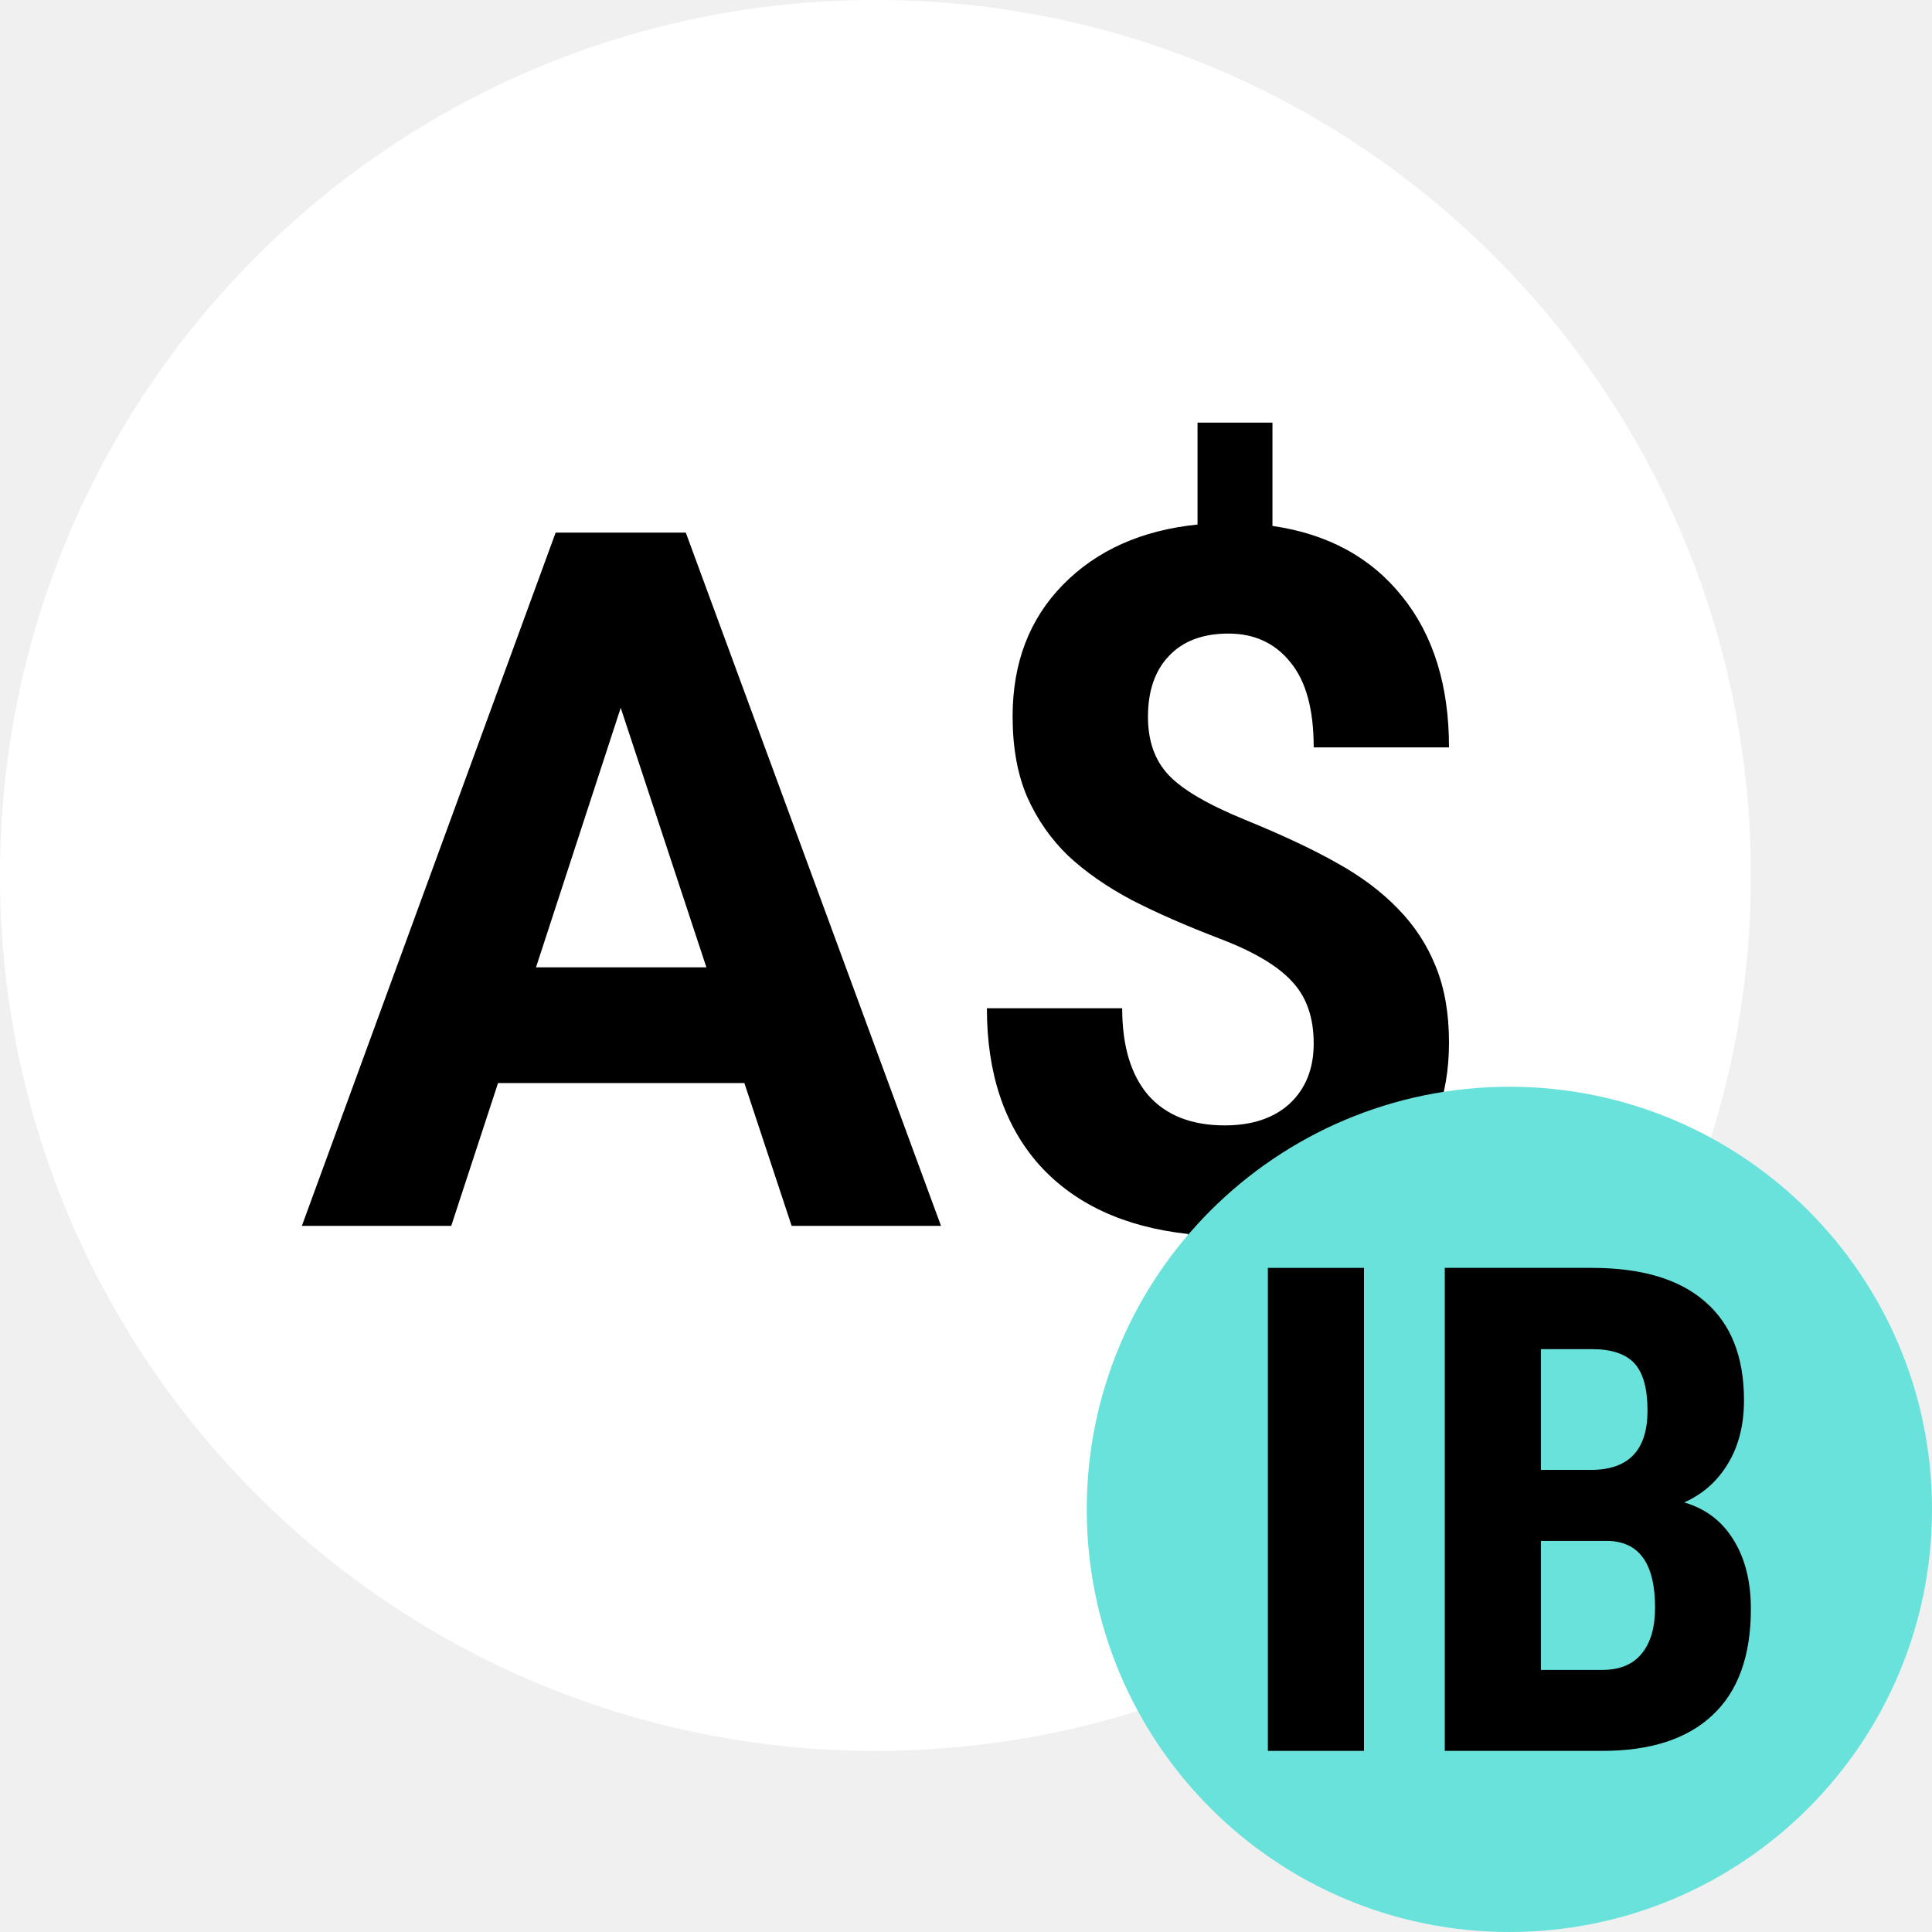
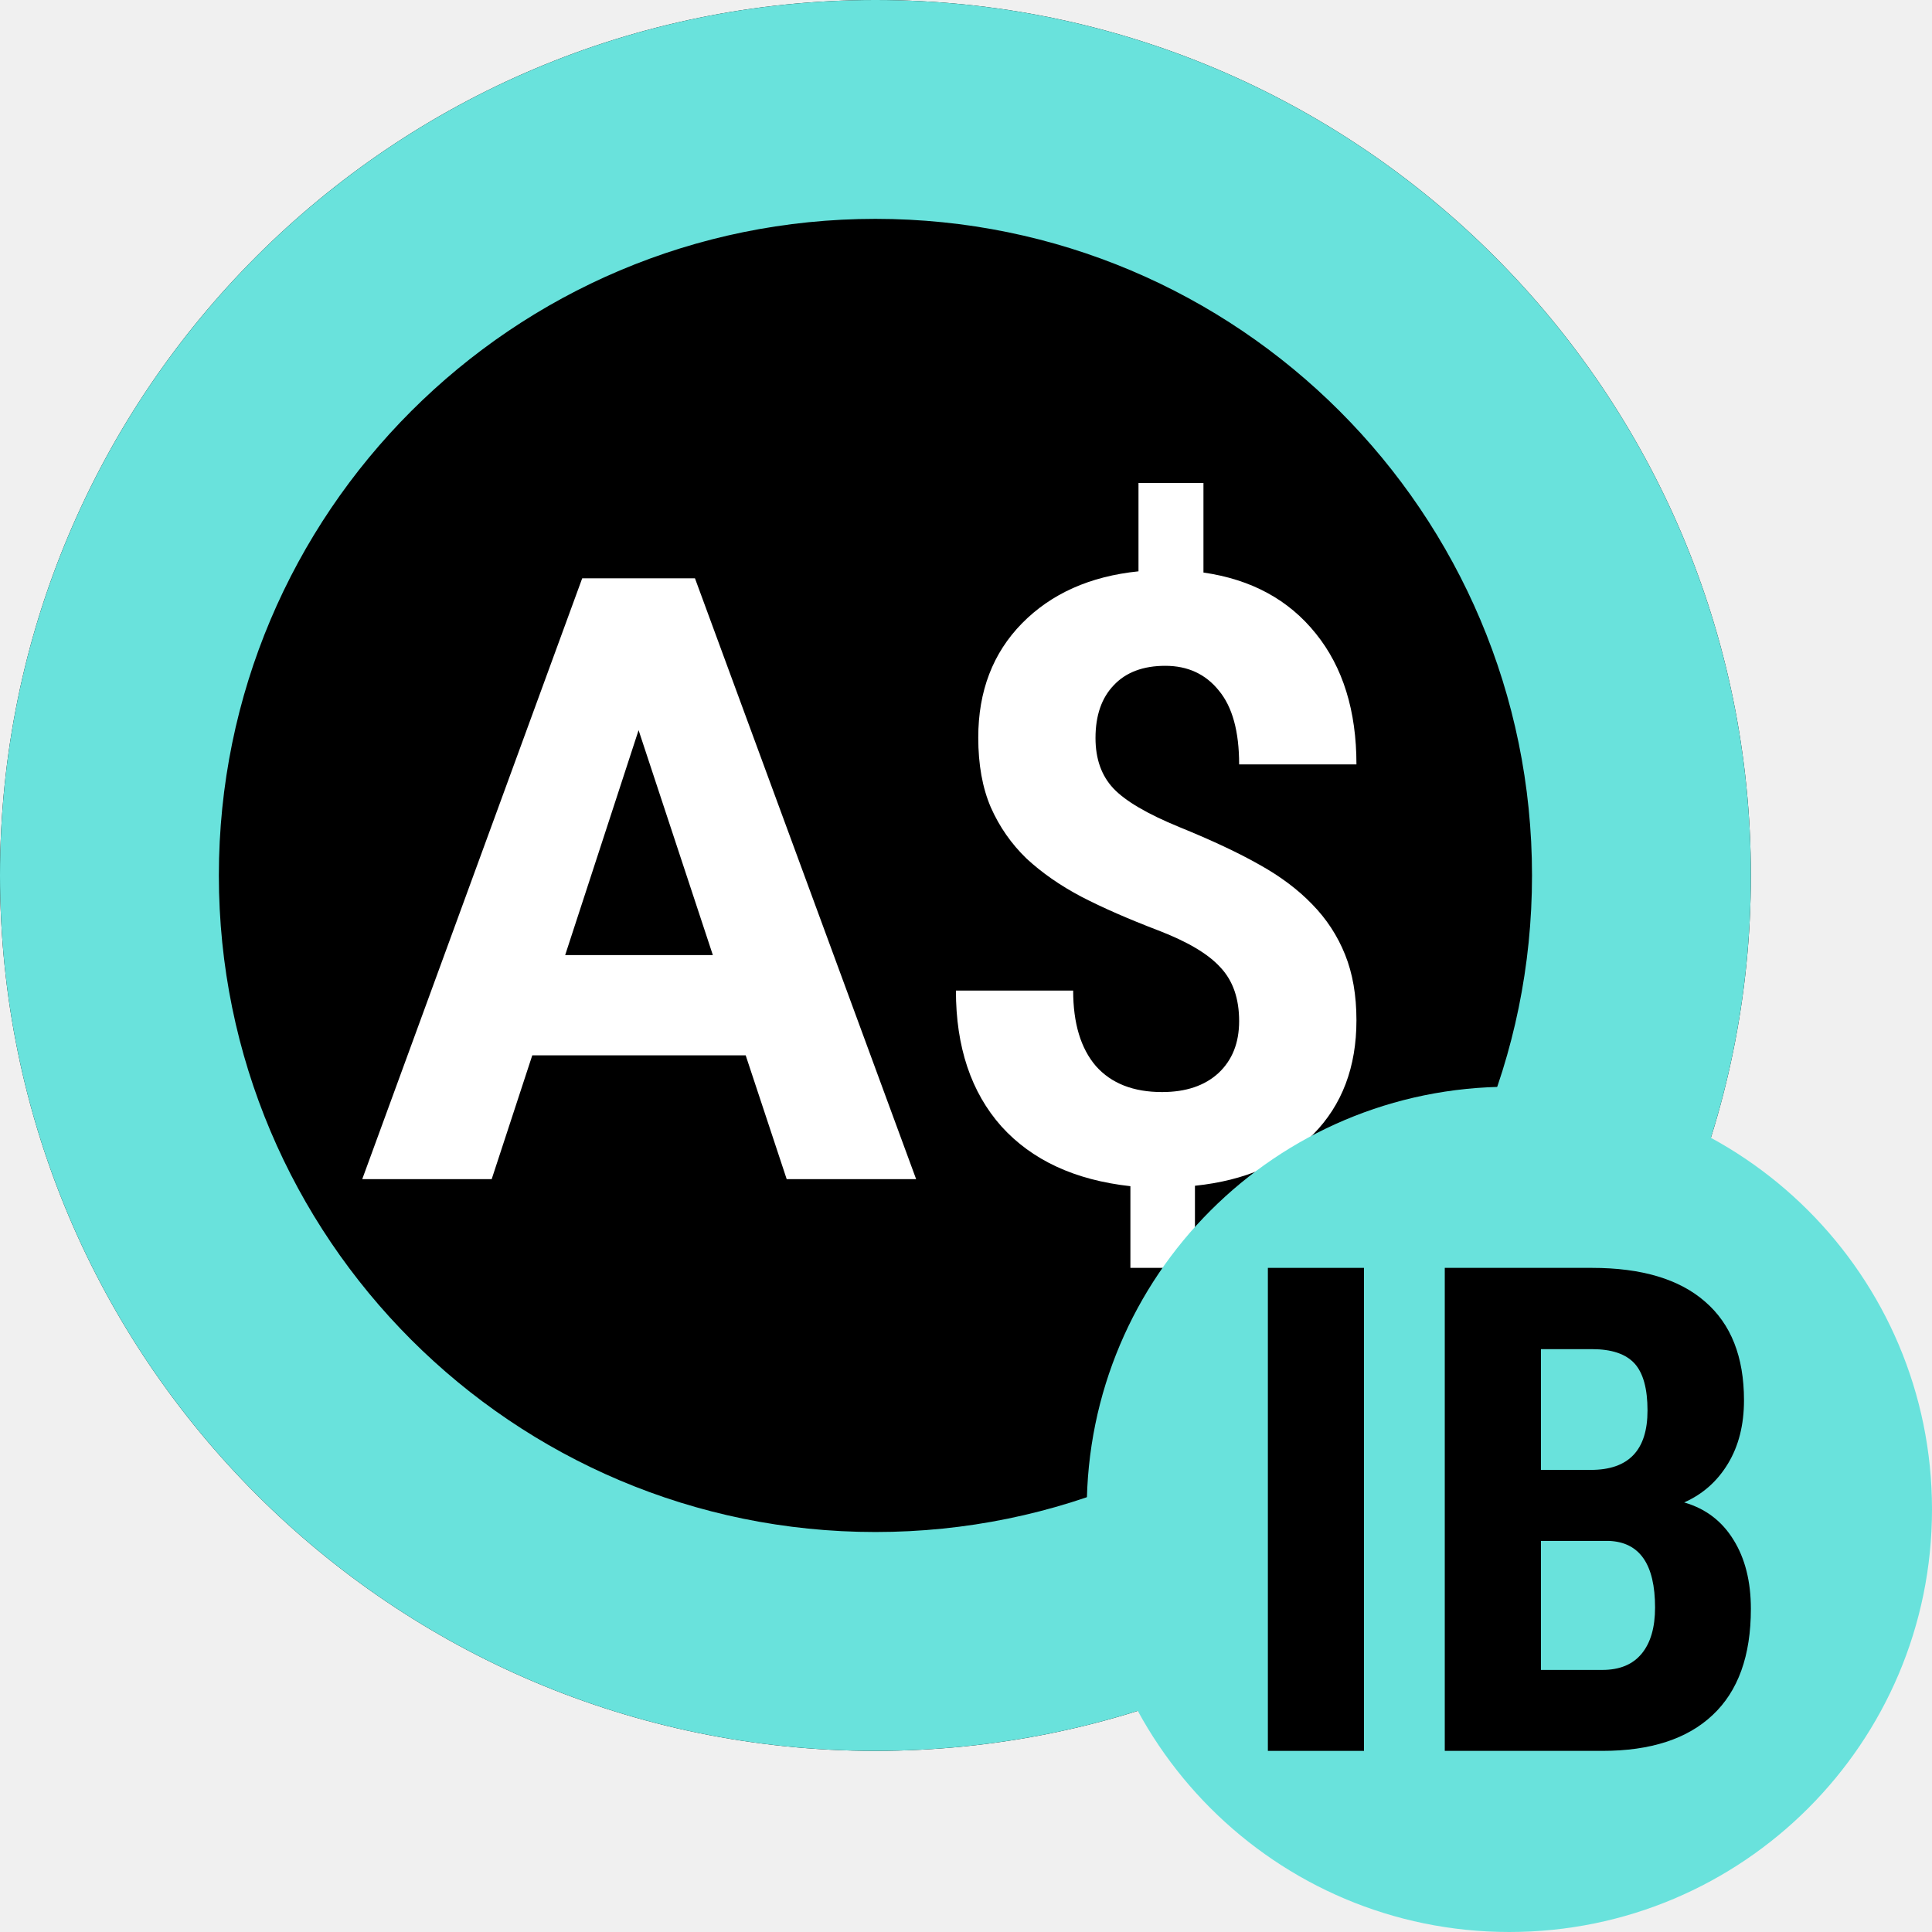
<svg xmlns="http://www.w3.org/2000/svg" width="32" height="32" viewBox="0 0 32 32" fill="none">
-   <circle cx="14.5" cy="14.5" r="14.5" fill="white" />
-   <path d="M12.329 17.939H8.249L7.474 20.304H5L9.203 8.822H11.359L15.586 20.304H13.112L12.329 17.939ZM8.878 16.022H11.7L10.281 11.724L8.878 16.022Z" fill="black" />
-   <path d="M21.759 17.284C21.759 16.853 21.64 16.511 21.402 16.259C21.169 16.001 20.771 15.764 20.208 15.549C19.644 15.333 19.158 15.12 18.75 14.91C18.341 14.694 17.99 14.45 17.695 14.177C17.406 13.898 17.178 13.572 17.013 13.199C16.852 12.825 16.772 12.381 16.772 11.866C16.772 10.977 17.051 10.249 17.61 9.681C18.168 9.114 18.91 8.782 19.835 8.688V7H21.076V8.711C21.991 8.843 22.707 9.232 23.224 9.879C23.741 10.52 24 11.353 24 12.379H21.759C21.759 11.748 21.63 11.277 21.371 10.967C21.118 10.651 20.776 10.494 20.347 10.494C19.923 10.494 19.595 10.617 19.362 10.864C19.13 11.106 19.014 11.443 19.014 11.874C19.014 12.273 19.127 12.594 19.355 12.836C19.582 13.078 20.003 13.325 20.619 13.577C21.239 13.83 21.748 14.069 22.146 14.295C22.545 14.516 22.881 14.768 23.155 15.052C23.429 15.331 23.638 15.651 23.783 16.014C23.928 16.372 24 16.79 24 17.268C24 18.162 23.726 18.887 23.178 19.445C22.63 20.002 21.875 20.331 20.913 20.431V22H19.68V20.439C18.62 20.323 17.799 19.942 17.214 19.295C16.635 18.643 16.346 17.778 16.346 16.7H18.587C18.587 17.326 18.732 17.807 19.021 18.143C19.316 18.475 19.737 18.64 20.285 18.64C20.74 18.64 21.1 18.52 21.363 18.278C21.627 18.03 21.759 17.699 21.759 17.284Z" fill="black" />
+   <circle cx="14.5" cy="14.5" r="14.5" fill="black" />
+   <path fill-rule="evenodd" clip-rule="evenodd" d="M14.5 25.375C20.506 25.375 25.375 20.506 25.375 14.5C25.375 8.494 20.506 3.625 14.5 3.625C8.494 3.625 3.625 8.494 3.625 14.5C3.625 20.506 8.494 25.375 14.5 25.375ZM14.5 29C22.508 29 29 22.508 29 14.5C29 6.492 22.508 0 14.5 0C6.492 0 0 6.492 0 14.5C0 22.508 6.492 29 14.5 29Z" fill="#69E2DC" />
+   <path d="M12.351 17.48H8.816L8.144 19.53H6L9.643 9.579H11.511L15.174 19.53H13.03L12.351 17.48ZM9.361 15.819H11.807L10.577 12.094L9.361 15.819Z" fill="white" />
+   <path d="M20.524 16.913C20.524 16.539 20.421 16.243 20.215 16.024C20.014 15.801 19.669 15.596 19.18 15.409C18.692 15.222 18.27 15.038 17.916 14.855C17.562 14.669 17.258 14.457 17.002 14.22C16.752 13.978 16.554 13.696 16.411 13.372C16.272 13.049 16.203 12.664 16.203 12.217C16.203 11.447 16.445 10.816 16.928 10.324C17.412 9.832 18.055 9.545 18.857 9.463V8H19.933V9.483C20.726 9.597 21.346 9.934 21.795 10.495C22.243 11.051 22.467 11.773 22.467 12.661H20.524C20.524 12.115 20.412 11.707 20.188 11.438C19.969 11.165 19.673 11.028 19.301 11.028C18.934 11.028 18.649 11.135 18.448 11.349C18.246 11.559 18.145 11.85 18.145 12.224C18.145 12.57 18.244 12.848 18.441 13.058C18.638 13.267 19.003 13.482 19.536 13.7C20.074 13.919 20.515 14.126 20.86 14.322C21.205 14.514 21.497 14.732 21.734 14.978C21.971 15.22 22.153 15.498 22.279 15.812C22.404 16.122 22.467 16.484 22.467 16.899C22.467 17.674 22.229 18.302 21.754 18.785C21.279 19.268 20.625 19.553 19.792 19.64V21H18.723V19.647C17.805 19.546 17.092 19.216 16.586 18.656C16.084 18.091 15.833 17.341 15.833 16.407H17.775C17.775 16.949 17.901 17.366 18.152 17.658C18.407 17.945 18.772 18.088 19.247 18.088C19.642 18.088 19.953 17.983 20.181 17.774C20.41 17.56 20.524 17.273 20.524 16.913Z" fill="white" />
  <circle cx="25" cy="25" r="7" fill="#69E2DC" />
  <path d="M22.592 29H21V21H22.592V29Z" fill="black" />
  <path d="M23.93 29V21H26.368C27.191 21 27.816 21.187 28.242 21.56C28.671 21.93 28.886 22.474 28.886 23.192C28.886 23.599 28.798 23.949 28.621 24.242C28.444 24.535 28.202 24.749 27.895 24.885C28.249 24.987 28.522 25.194 28.713 25.506C28.904 25.813 29 26.194 29 26.648C29 27.425 28.789 28.011 28.366 28.407C27.947 28.802 27.339 29 26.541 29H23.93ZM25.523 25.522V27.659H26.541C26.826 27.659 27.043 27.57 27.191 27.39C27.339 27.211 27.413 26.956 27.413 26.626C27.413 25.908 27.157 25.54 26.644 25.522H25.523ZM25.523 24.346H26.351C26.976 24.346 27.288 24.018 27.288 23.363C27.288 23 27.216 22.74 27.072 22.582C26.927 22.425 26.693 22.346 26.368 22.346H25.523V24.346Z" fill="black" />
</svg>
